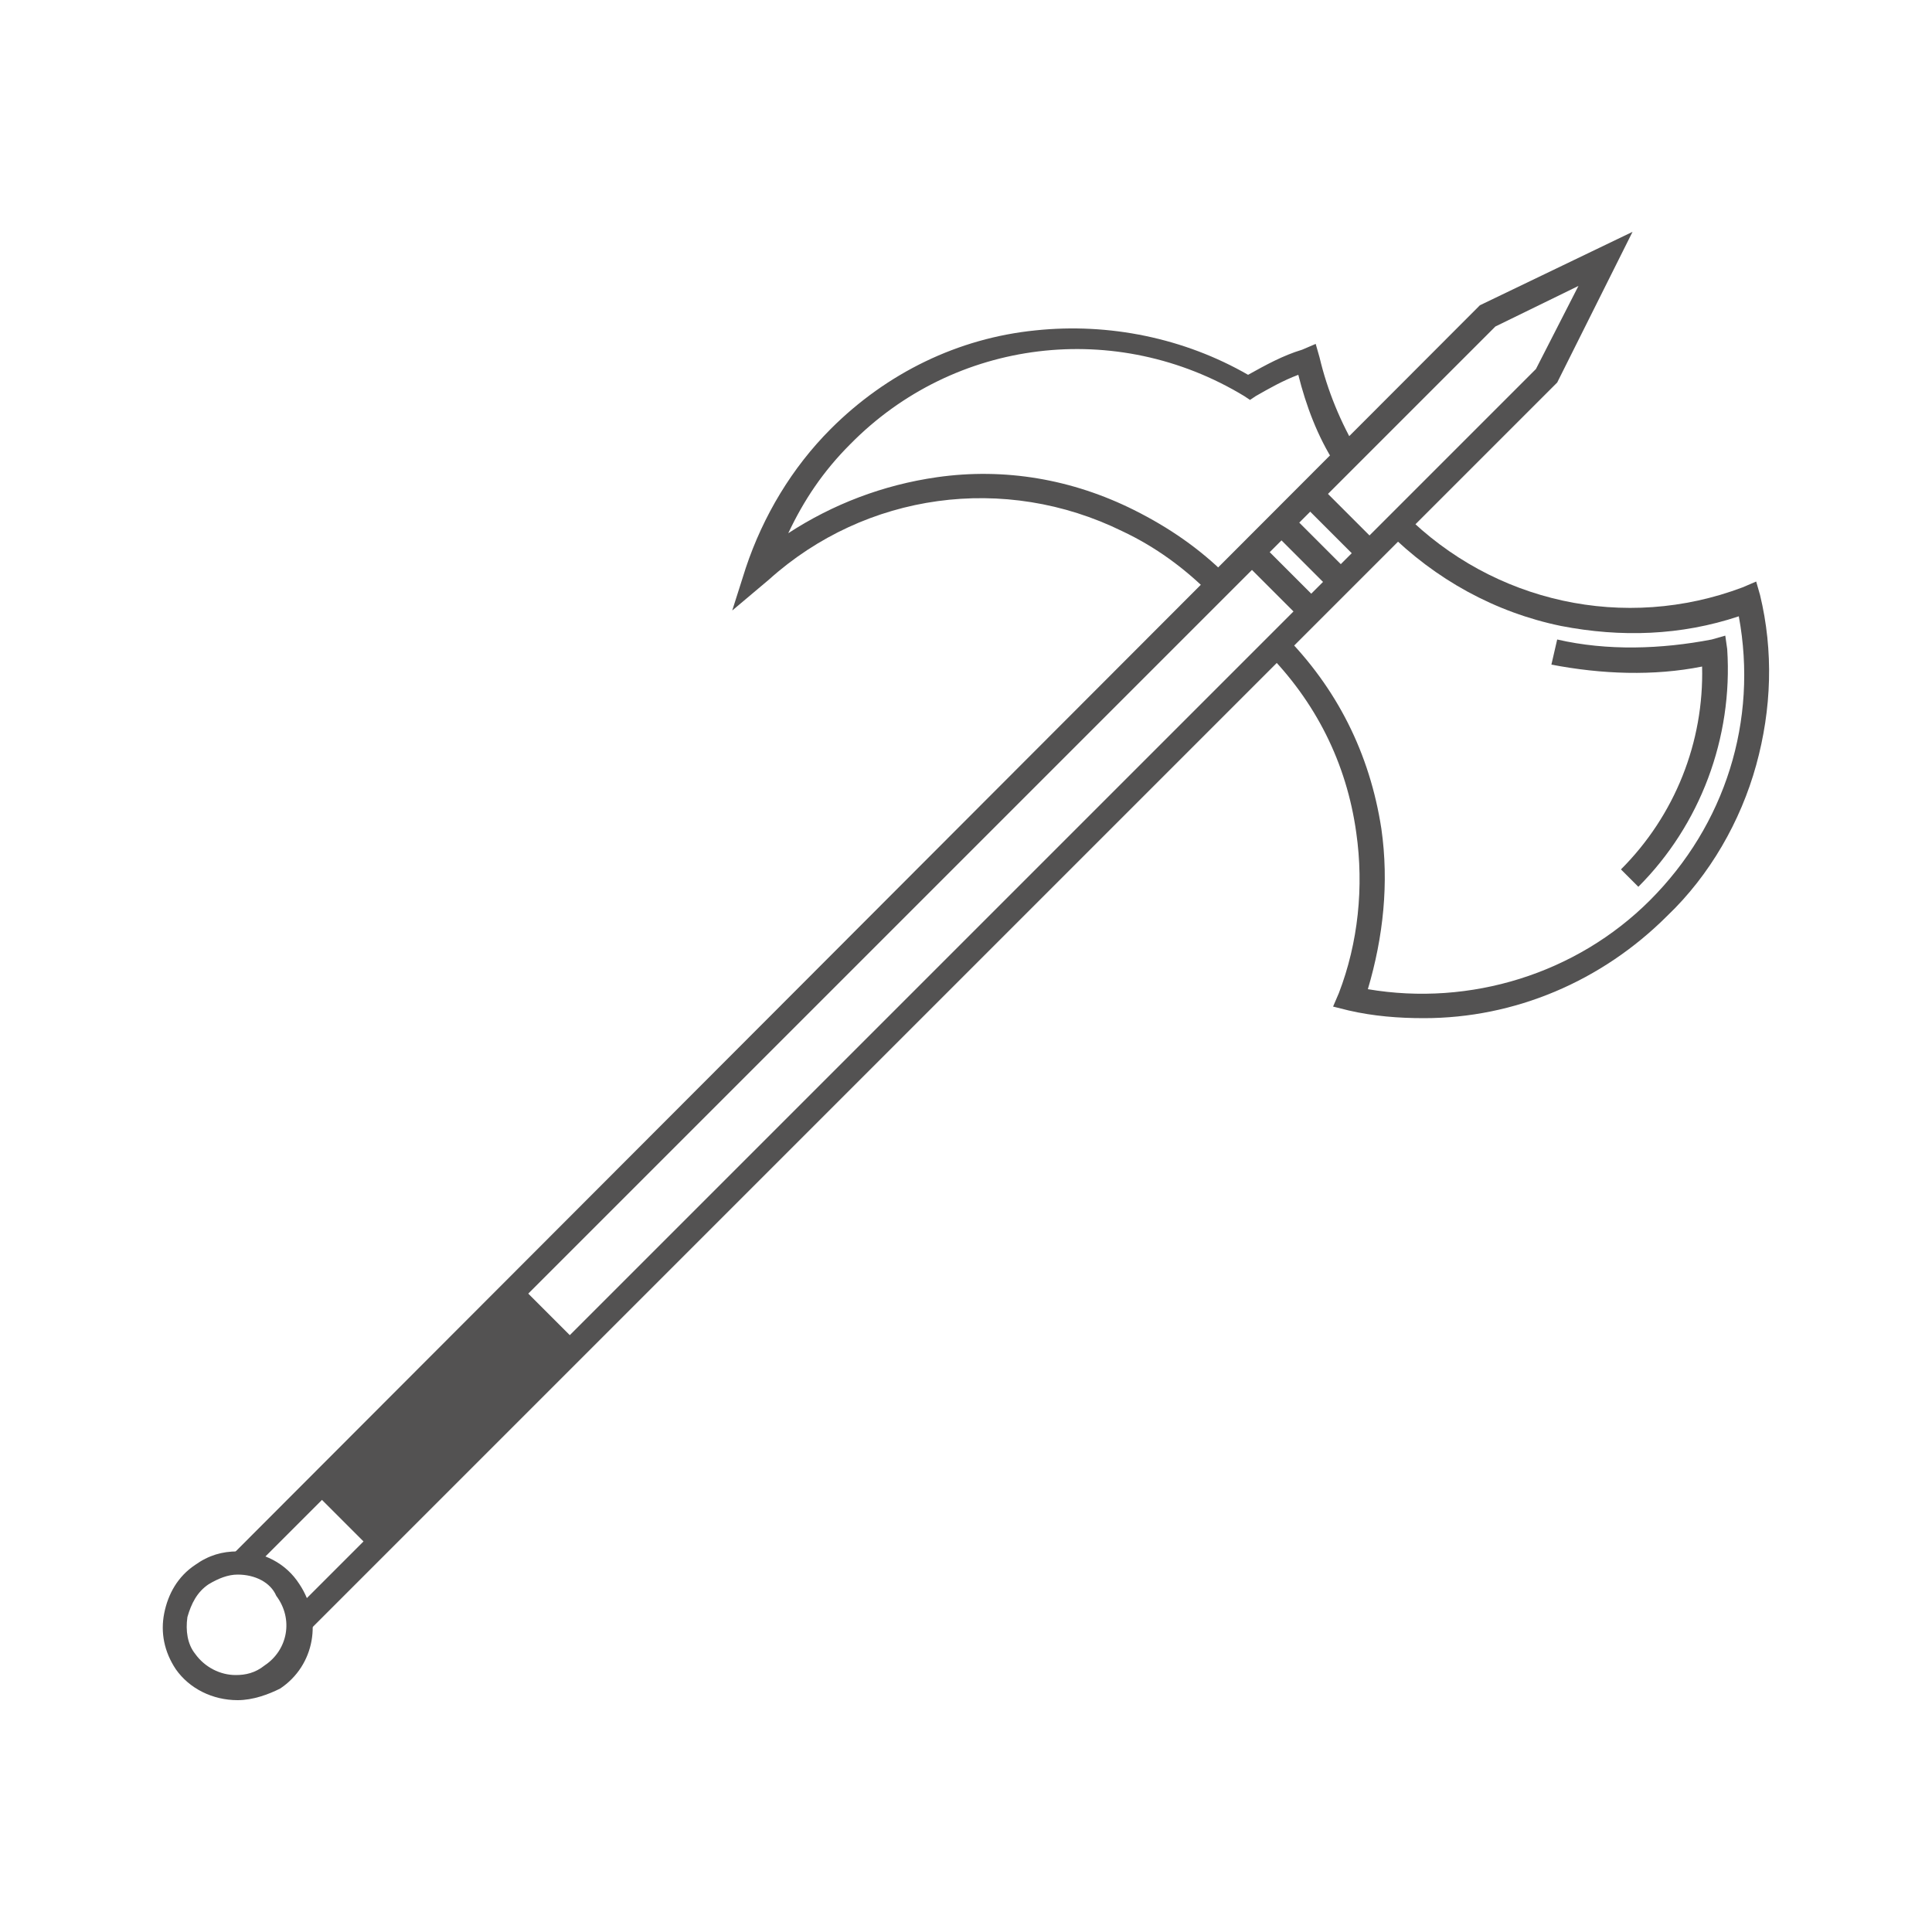
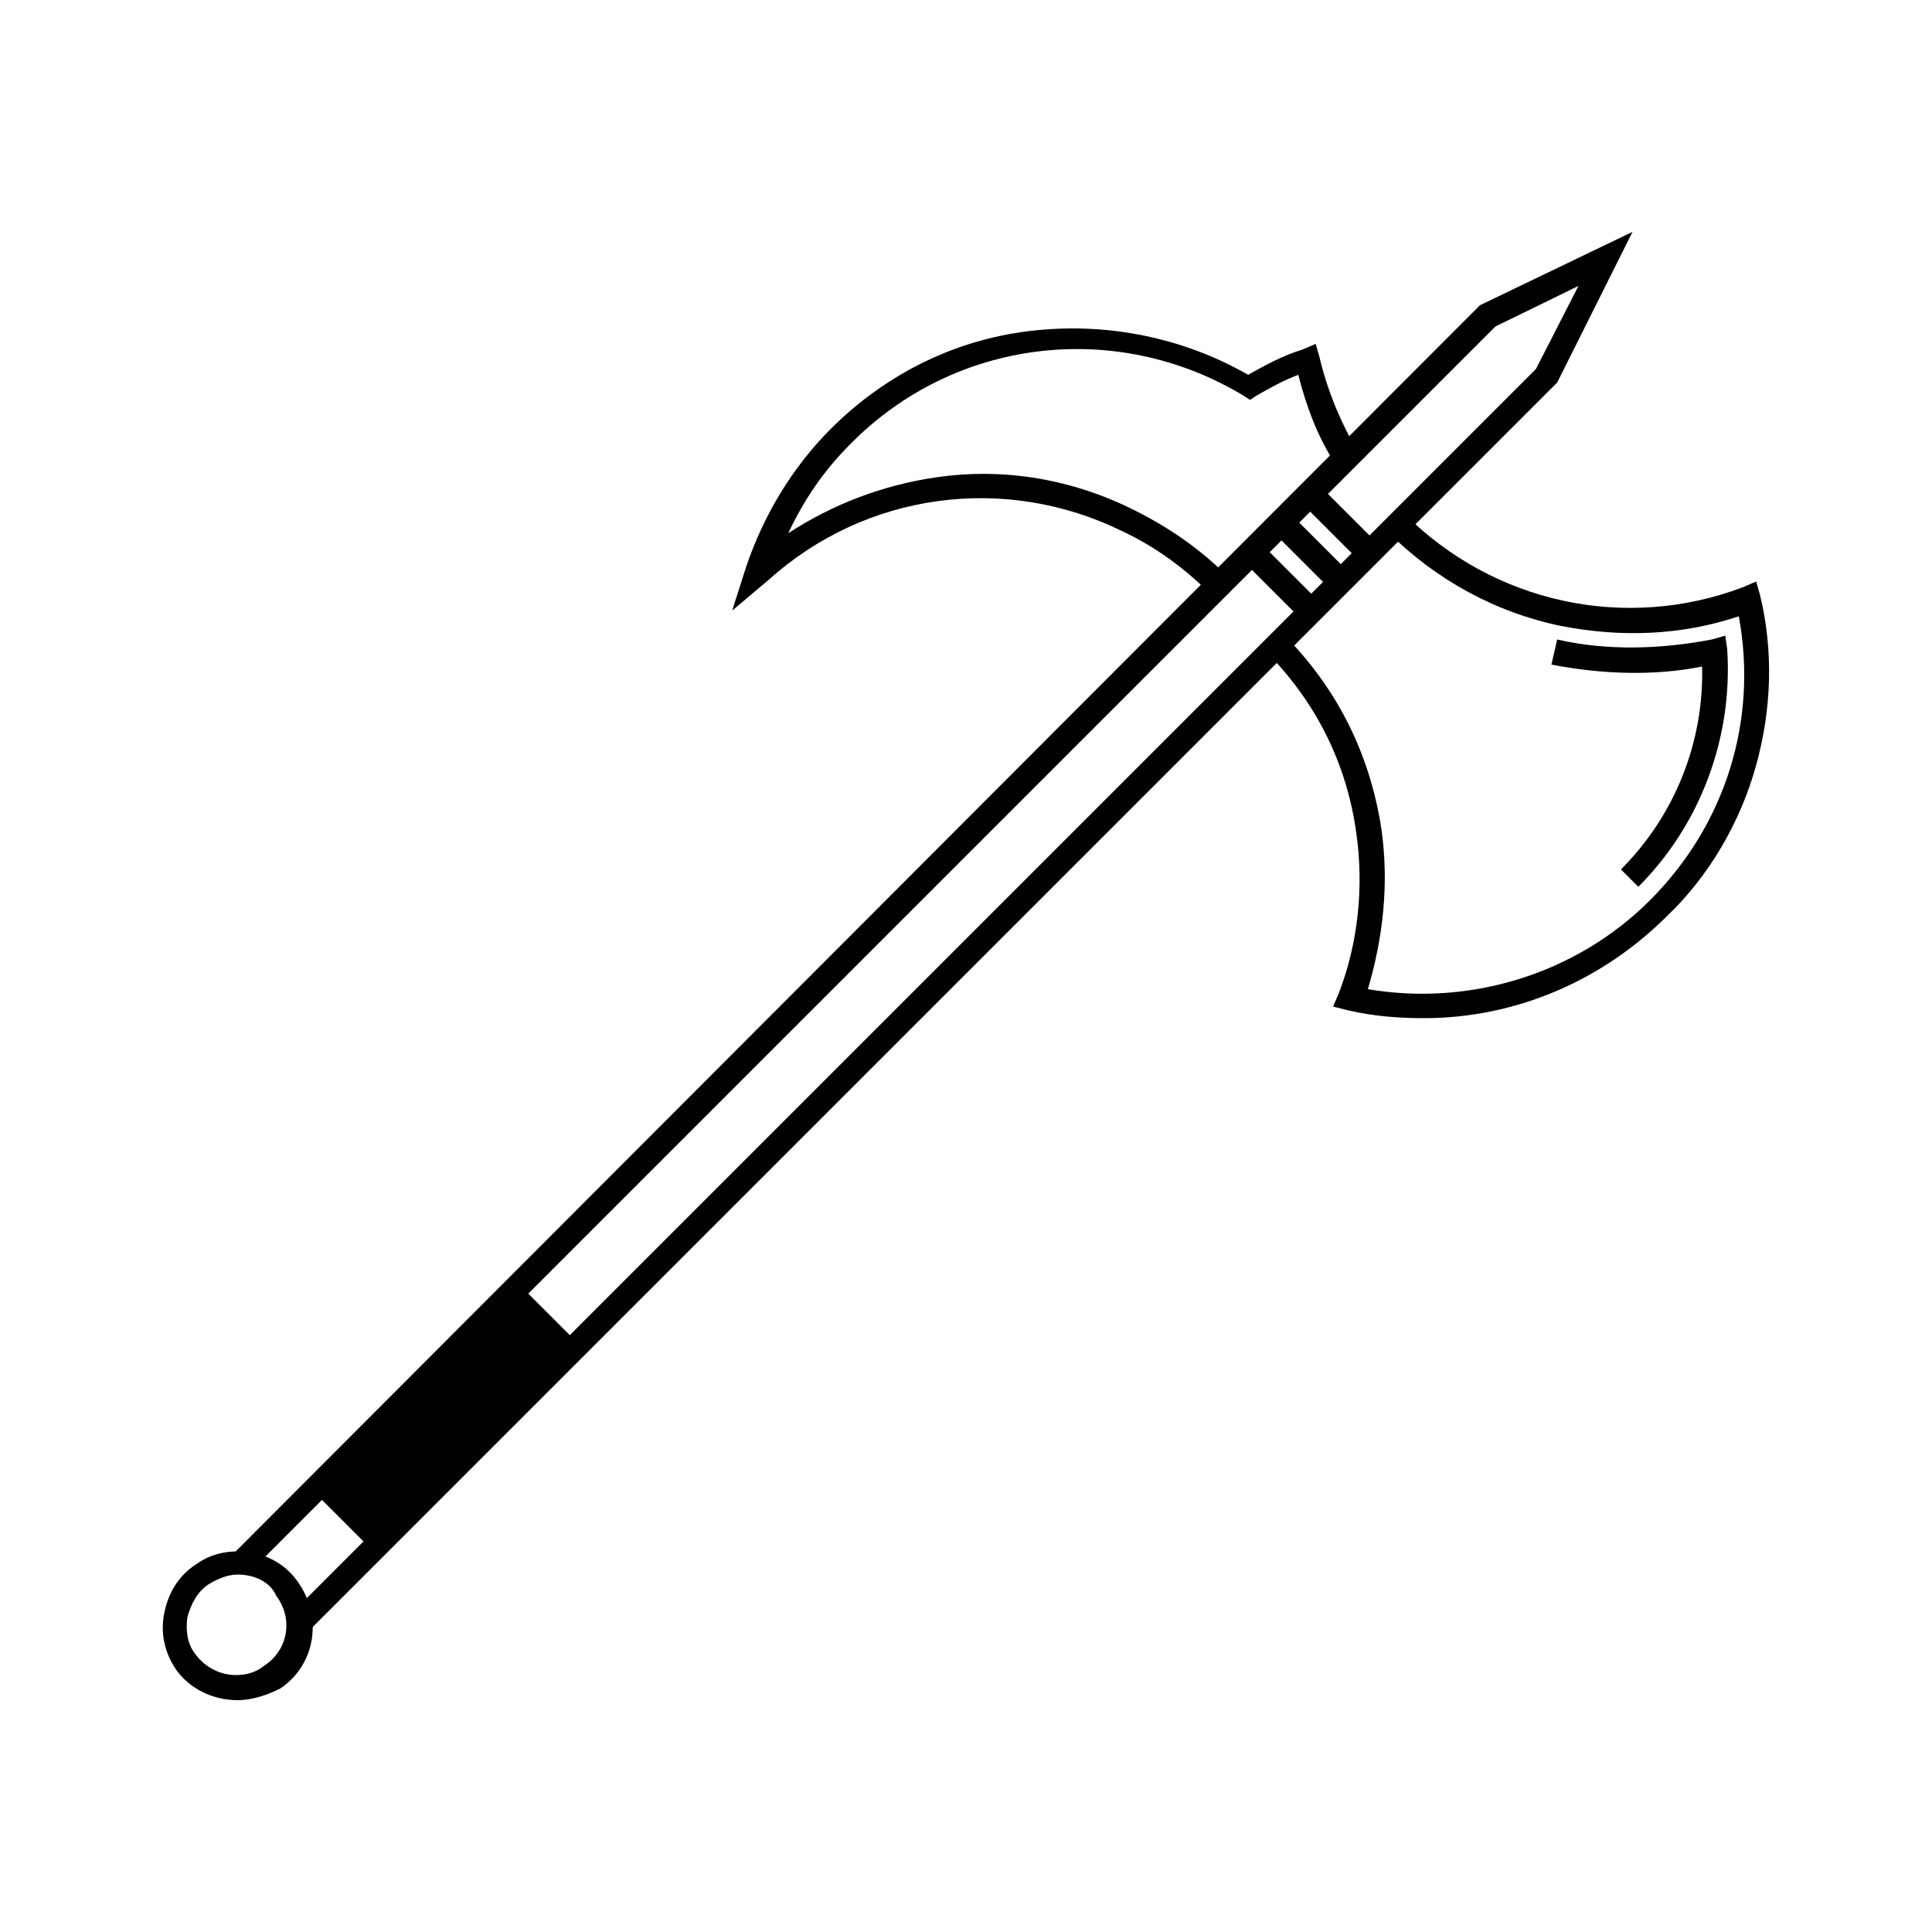
- <svg xmlns="http://www.w3.org/2000/svg" fill="#535252" version="1.1" x="0px" y="0px" viewBox="0 0 100 100" enable-background="new 0 0 100 100" xml:space="preserve">
+ <svg xmlns="http://www.w3.org/2000/svg" fill="#000000" version="1.1" x="0px" y="0px" viewBox="0 0 100 100" enable-background="new 0 0 100 100" xml:space="preserve">
  <g>
    <g>
      <g>
        <g>
          <g>
            <polygon points="16.1,84.3 15.2,83.4 79.5,19.1 81.7,14.8 77.4,16.9 13,81.3 12.1,80.4 76.6,15.8 84.5,12 80.6,19.8      " />
          </g>
        </g>
      </g>
    </g>
    <g>
      <g>
        <g>
          <g>
            <path d="M12.3,88C12.3,88,12.3,88,12.3,88c-1.3,0-2.5-0.6-3.2-1.6c-0.6-0.9-0.8-1.9-0.6-2.9c0.2-1,0.7-1.9,1.6-2.5       c0.7-0.5,1.4-0.7,2.2-0.7c1.3,0,2.5,0.6,3.2,1.7c1.2,1.8,0.8,4.2-1,5.4C13.9,87.7,13.1,88,12.3,88z M12.3,81.5       c-0.5,0-1,0.2-1.5,0.5c-0.6,0.4-0.9,1-1.1,1.7c-0.1,0.7,0,1.4,0.4,1.9c0.5,0.7,1.3,1.1,2.1,1.1c0,0,0,0,0,0       c0.5,0,1-0.1,1.5-0.5c1.2-0.8,1.5-2.4,0.6-3.6C14,81.9,13.2,81.5,12.3,81.5z" />
          </g>
        </g>
      </g>
    </g>
    <g>
      <g>
        <g>
          <g>
            <rect x="20.9" y="65.8" transform="matrix(0.7071 0.7071 -0.7071 0.7071 58.6489 5.2097)" width="4.2" height="15.1" />
          </g>
        </g>
      </g>
    </g>
    <g>
      <g>
        <g>
          <g>
            <path d="M37.9,31.6l0.7-2.2c0.9-2.7,2.4-5.2,4.4-7.2c2.9-2.9,6.6-4.7,10.6-5.1c3.8-0.4,7.7,0.4,11,2.3c0.9-0.5,1.8-1,2.8-1.3       l0.7-0.3l0.2,0.7c0.4,1.7,1.1,3.4,2,4.9L69.1,24c-0.9-1.4-1.5-3-1.9-4.6c-0.8,0.3-1.5,0.7-2.2,1.1l-0.3,0.2l-0.3-0.2       c-6.6-4-15-3-20.4,2.5c-1.4,1.4-2.4,2.9-3.2,4.6c2.3-1.5,4.9-2.5,7.7-2.9c3.5-0.5,7,0.1,10.2,1.7c1.8,0.9,3.4,2,4.8,3.4       l-0.9,0.9c-1.3-1.3-2.8-2.4-4.5-3.2c-6.1-3-13.3-2-18.3,2.5L37.9,31.6z" />
          </g>
        </g>
      </g>
    </g>
    <g>
      <g>
        <g>
          <g>
            <path d="M84.8,45.9L83.9,45c2.8-2.8,4.3-6.6,4.2-10.5c-2.5,0.5-5.2,0.4-7.8-0.1l0.3-1.3c2.6,0.6,5.4,0.5,8,0l0.7-0.2l0.1,0.7       C89.7,38.2,88,42.7,84.8,45.9z" />
          </g>
        </g>
      </g>
    </g>
    <g>
      <g>
        <g>
          <g>
            <path d="M73.7,52.7c-1.3,0-2.6-0.1-3.9-0.4L69,52.1l0.3-0.7c1-2.6,1.3-5.5,0.9-8.3c-0.5-3.6-2.1-6.8-4.7-9.4l0.9-0.9       c2.8,2.8,4.5,6.2,5.1,10.1c0.4,2.8,0.1,5.6-0.7,8.3c5.3,0.9,10.8-0.8,14.6-4.6c3.9-3.9,5.6-9.3,4.6-14.7c-3,1-6.1,1.1-9.2,0.5       c-3.4-0.7-6.5-2.4-9-4.9l0.9-0.9c4.6,4.6,11.4,6.1,17.5,3.8l0.7-0.3l0.2,0.7c0.7,2.9,0.6,5.9-0.2,8.8c-0.8,2.9-2.4,5.7-4.6,7.8       C82.9,50.8,78.4,52.7,73.7,52.7z" />
          </g>
        </g>
      </g>
    </g>
    <g>
      <g>
        <g>
          <g>
            <rect x="67.2" y="26.5" transform="matrix(0.7071 0.7071 -0.7071 0.7071 39.5168 -41.1299)" width="4.3" height="1.3" />
          </g>
        </g>
      </g>
    </g>
    <g>
      <g>
        <g>
          <g>
            <rect x="65.7" y="28" transform="matrix(0.7071 0.7071 -0.7071 0.7071 40.1797 -39.616)" width="4.4" height="1.3" />
          </g>
        </g>
      </g>
    </g>
    <g>
      <g>
        <g>
          <g>
            <rect x="64.2" y="29.5" transform="matrix(0.7071 0.7071 -0.7071 0.7071 40.7819 -38.077)" width="4.3" height="1.3" />
          </g>
        </g>
      </g>
    </g>
  </g>
</svg>
